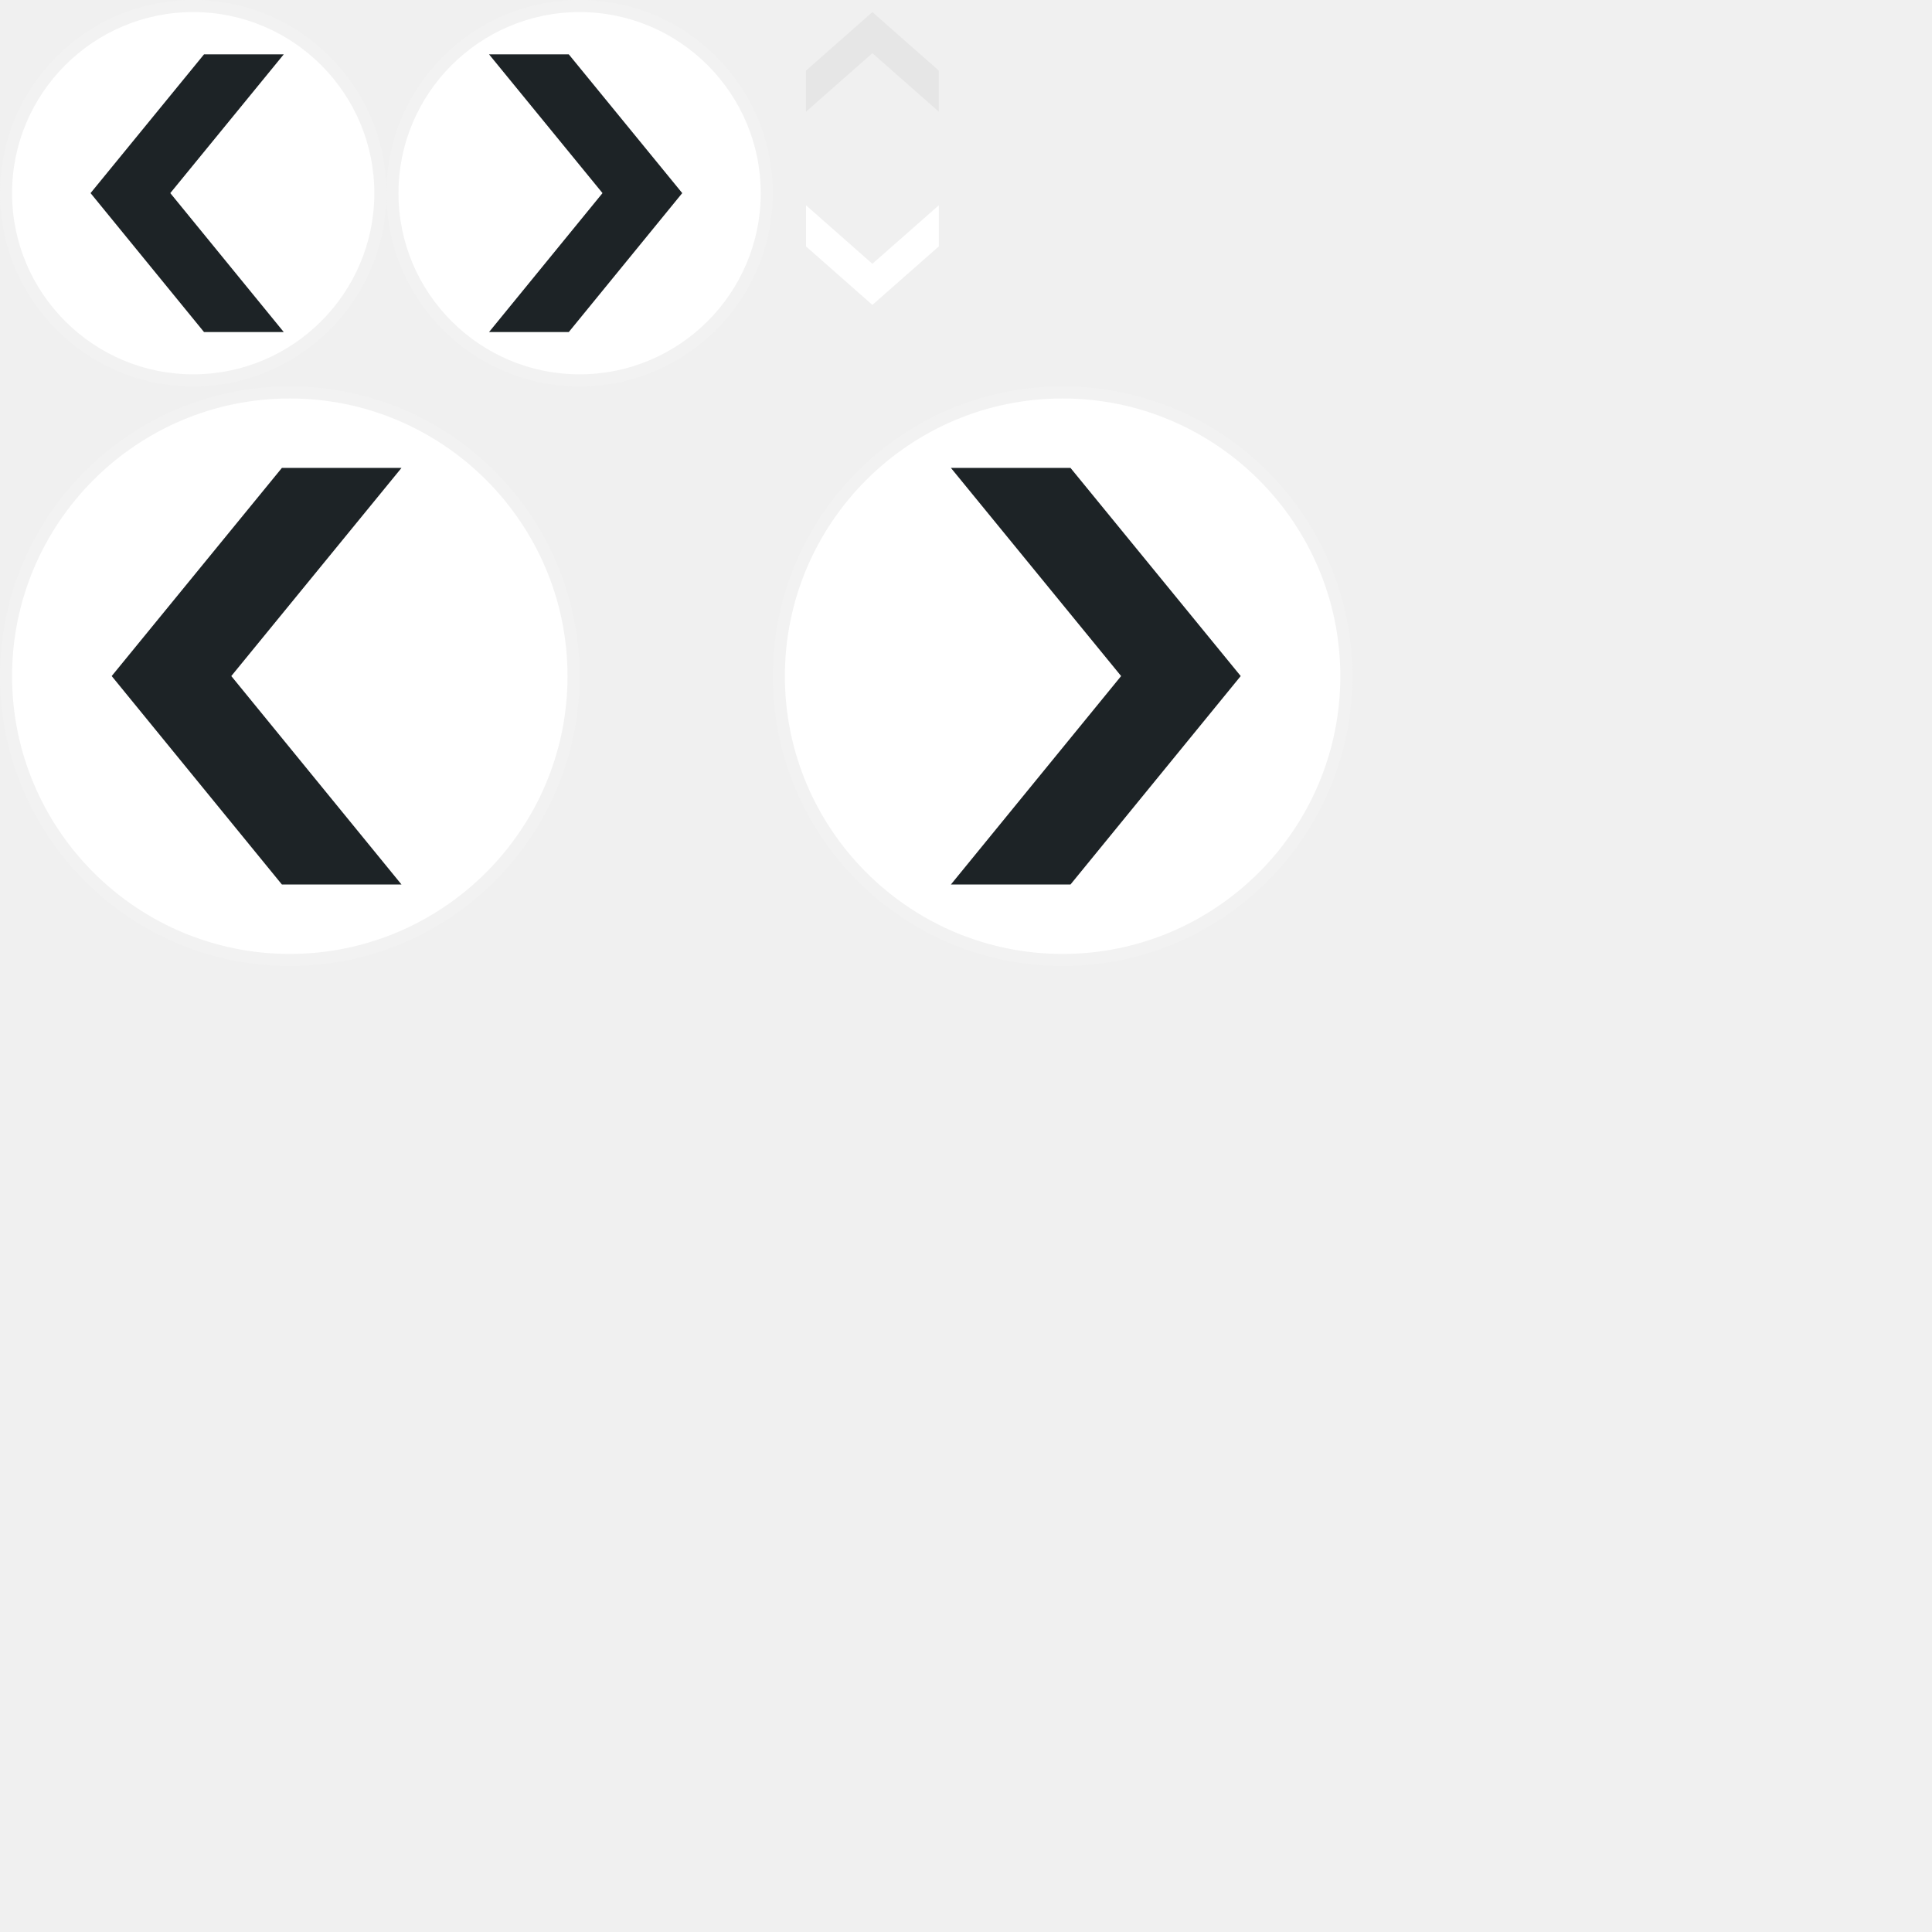
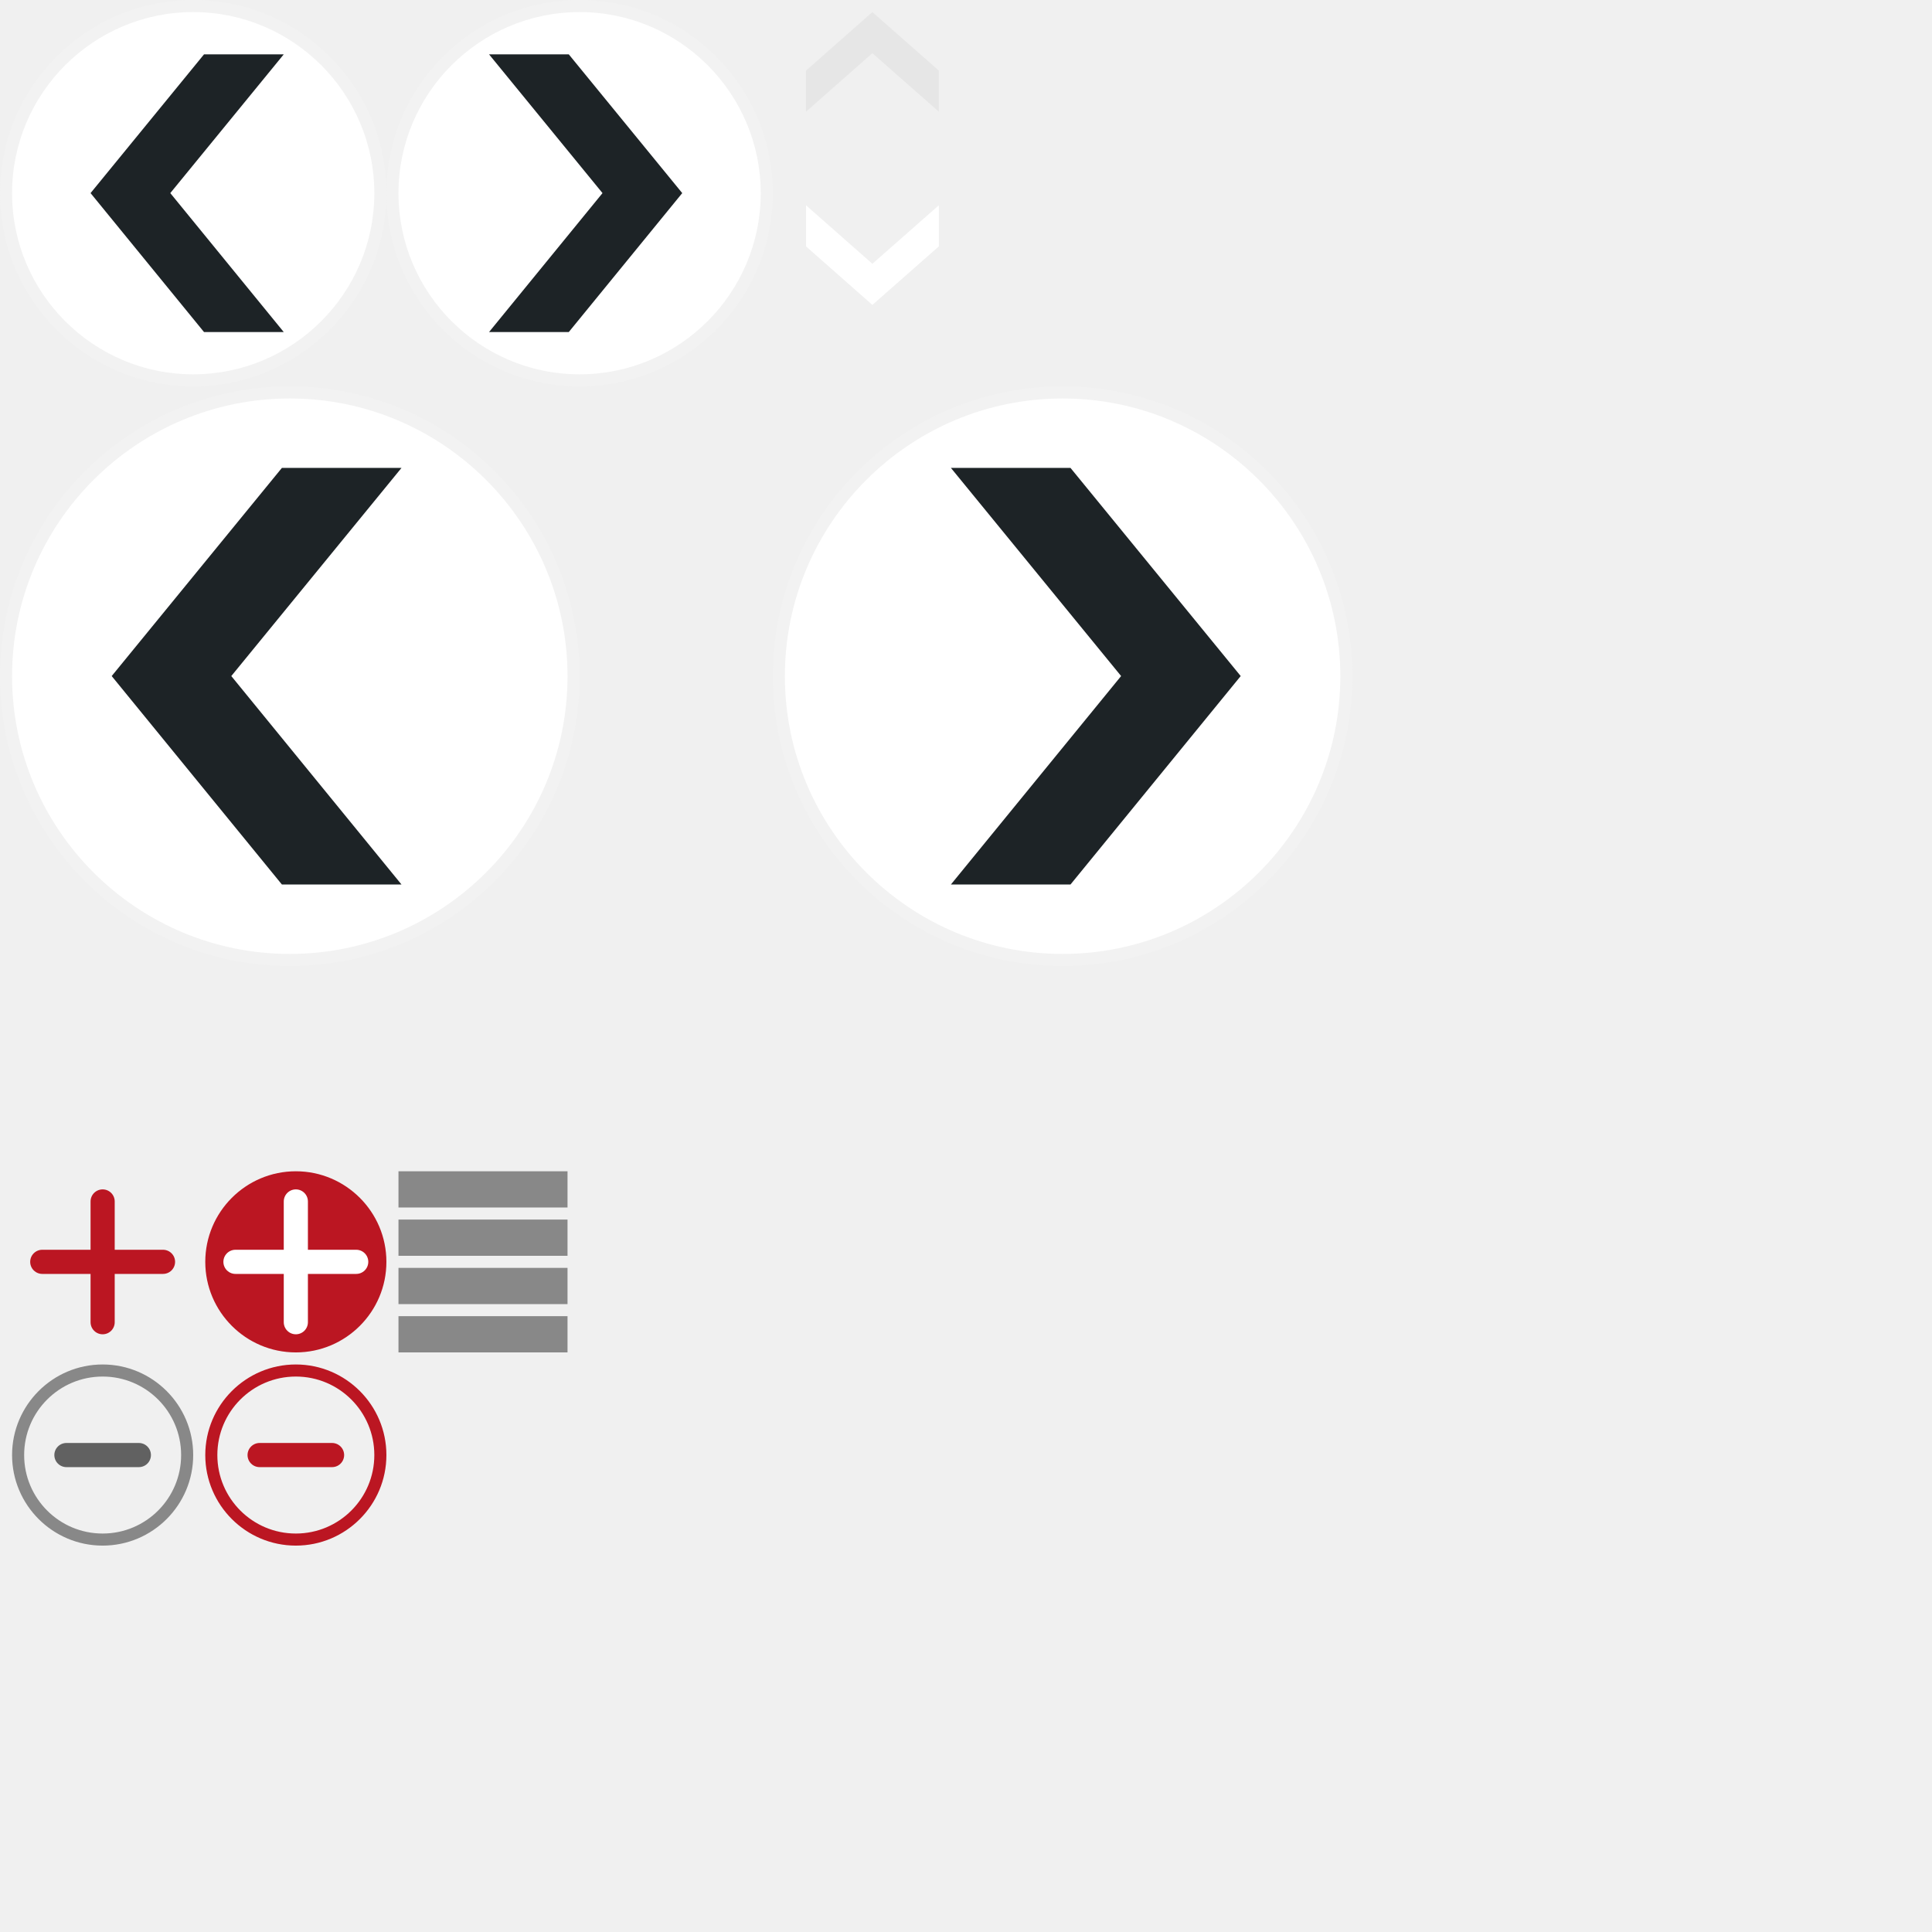
<svg xmlns="http://www.w3.org/2000/svg" version="1.1" id="Calque_1" x="0px" y="0px" width="160px" height="160px" viewBox="0 0 160 160" enable-background="new 0 0 160 160" xml:space="preserve">
+   <g>
+     <path fill="#BB1622" d="M24.5,111.501c-3.86,0-7-3.141-7-7c0-3.86,3.14-7.001,7-7.001s7,3.141,7,7.001   C31.5,108.36,28.36,111.501,24.5,111.501z" />
+     <g>
+       <path fill="#BB1622" d="M24.5,98c3.59,0,6.5,2.911,6.5,6.501c0,3.589-2.91,6.5-6.5,6.5s-6.5-2.911-6.5-6.5    C18,100.911,20.91,98,24.5,98 M24.5,97c-4.136,0-7.5,3.365-7.5,7.501s3.364,7.5,7.5,7.5s7.5-3.364,7.5-7.5S28.636,97,24.5,97    L24.5,97z" />
+     </g>
+   </g>
  <g>
    <path fill="#FFFFFF" d="M16,31.5C7.453,31.5,0.5,24.547,0.5,16S7.453,0.5,16,0.5S31.5,7.453,31.5,16S24.547,31.5,16,31.5z" />
    <path fill="#F2F2F2" d="M16,1c8.271,0,15,6.729,15,15s-6.729,15-15,15S1,24.271,1,16S7.729,1,16,1 M16,0C7.164,0,0,7.164,0,16   s7.164,16,16,16s16-7.164,16-16S24.836,0,16,0L16,0z" />
  </g>
  <g>
    <path fill="#1D2326" d="M23.5,27.5h-6.603L7.5,15.992L16.897,4.5H23.5l-9.397,11.492L23.5,27.5z" />
  </g>
  <g>
    <path fill="#FFFFFF" d="M24,79.5C11.042,79.5,0.5,68.958,0.5,56S11.042,32.5,24,32.5S47.5,43.042,47.5,56S36.958,79.5,24,79.5z" />
    <path fill="#F2F2F2" d="M24,33c12.682,0,23,10.318,23,23S36.682,79,24,79S1,68.682,1,56S11.318,33,24,33 M24,32   C10.745,32,0,42.745,0,56s10.745,24,24,24s24-10.745,24-24S37.255,32,24,32L24,32z" />
  </g>
  <g>
    <path fill="#1D2326" d="M33.25,73.25h-9.905L9.25,55.988L23.345,38.75h9.905L19.155,55.988L33.25,73.25z" />
  </g>
  <g>
    <path fill="#FFFFFF" d="M88,79.5c-12.958,0-23.5-10.542-23.5-23.5S75.042,32.5,88,32.5s23.5,10.542,23.5,23.5S100.958,79.5,88,79.5   z" />
    <path fill="#F2F2F2" d="M88,33c12.684,0,23,10.318,23,23s-10.316,23-23,23c-12.682,0-23-10.318-23-23S75.318,33,88,33 M88,32   c-13.255,0-24,10.745-24,24s10.745,24,24,24s24-10.745,24-24S101.255,32,88,32L88,32z" />
  </g>
  <g>
    <path fill="#1D2326" d="M92.846,55.988L78.75,38.75h9.904l14.096,17.238L88.654,73.25H78.75L92.846,55.988z" />
  </g>
  <g>
    <path fill="#E6E6E6" d="M72.246,4.405L66.75,9.25V5.846L72.246,1l5.504,4.846V9.25L72.246,4.405z" />
  </g>
  <g>
    <path fill="#FFFFFF" d="M77.75,17v3.405l-5.504,4.846l-5.496-4.846V17l5.496,4.846L77.75,17z" />
  </g>
  <g>
    <path fill="#FFFFFF" d="M48,31.5c-8.547,0-15.5-6.953-15.5-15.5S39.453,0.5,48,0.5S63.5,7.453,63.5,16S56.547,31.5,48,31.5z" />
    <path fill="#F2F2F2" d="M48,1c8.271,0,15,6.729,15,15s-6.729,15-15,15s-15-6.729-15-15S39.729,1,48,1 M48,0   c-8.836,0-16,7.164-16,16s7.164,16,16,16s16-7.164,16-16S56.836,0,48,0L48,0z" />
  </g>
  <g>
    <path fill="#1D2326" d="M49.897,15.992L40.5,4.5h6.603L56.5,15.992L47.103,27.5H40.5L49.897,15.992z" />
  </g>
+   <g>
+     <line fill="none" stroke="#BB1622" stroke-width="2" stroke-linecap="round" stroke-miterlimit="10" x1="8.5" y1="99.5" x2="8.5" y2="109.5" />
+     <line fill="none" stroke="#BB1622" stroke-width="2" stroke-linecap="round" stroke-miterlimit="10" x1="13.5" y1="104.5" x2="3.5" y2="104.5" />
+   </g>
+   <g>
+     <line fill="none" stroke="#FFFFFF" stroke-width="2" stroke-linecap="round" stroke-miterlimit="10" x1="24.5" y1="99.5" x2="24.5" y2="109.5" />
+     <line fill="none" stroke="#FFFFFF" stroke-width="2" stroke-linecap="round" stroke-miterlimit="10" x1="29.5" y1="104.5" x2="19.5" y2="104.5" />
+   </g>
+   <g>
+     <g>
+       <path fill="#888888" d="M8.5,114c3.59,0,6.5,2.911,6.5,6.501c0,3.589-2.91,6.5-6.5,6.5s-6.5-2.911-6.5-6.5    C2,116.911,4.91,114,8.5,114 M8.5,113c-4.136,0-7.5,3.365-7.5,7.501s3.364,7.5,7.5,7.5s7.5-3.364,7.5-7.5S12.636,113,8.5,113    L8.5,113z" />
+     </g>
+   </g>
+   <line fill="none" stroke="#616161" stroke-width="2" stroke-linecap="round" stroke-miterlimit="10" x1="5.5" y1="120.501" x2="11.5" y2="120.501" />
+   <g>
+     <g>
+       <path fill="#BB1622" d="M24.5,114c3.59,0,6.5,2.911,6.5,6.501c0,3.589-2.91,6.5-6.5,6.5s-6.5-2.911-6.5-6.5    C18,116.911,20.91,114,24.5,114 M24.5,113c-4.136,0-7.5,3.365-7.5,7.501s3.364,7.5,7.5,7.5s7.5-3.364,7.5-7.5S28.636,113,24.5,113    L24.5,113z" />
+     </g>
+   </g>
+   <line fill="none" stroke="#BB1622" stroke-width="2" stroke-linecap="round" stroke-miterlimit="10" x1="21.5" y1="120.501" x2="27.5" y2="120.501" />
+   <rect x="33" y="97" fill="#888888" width="14" height="3" />
+   <rect x="33" y="101" fill="#888888" width="14" height="3" />
+   <rect x="33" y="105.001" fill="#888888" width="14" height="3" />
+   <rect x="33" y="109" fill="#888888" width="14" height="3" />
</svg>
